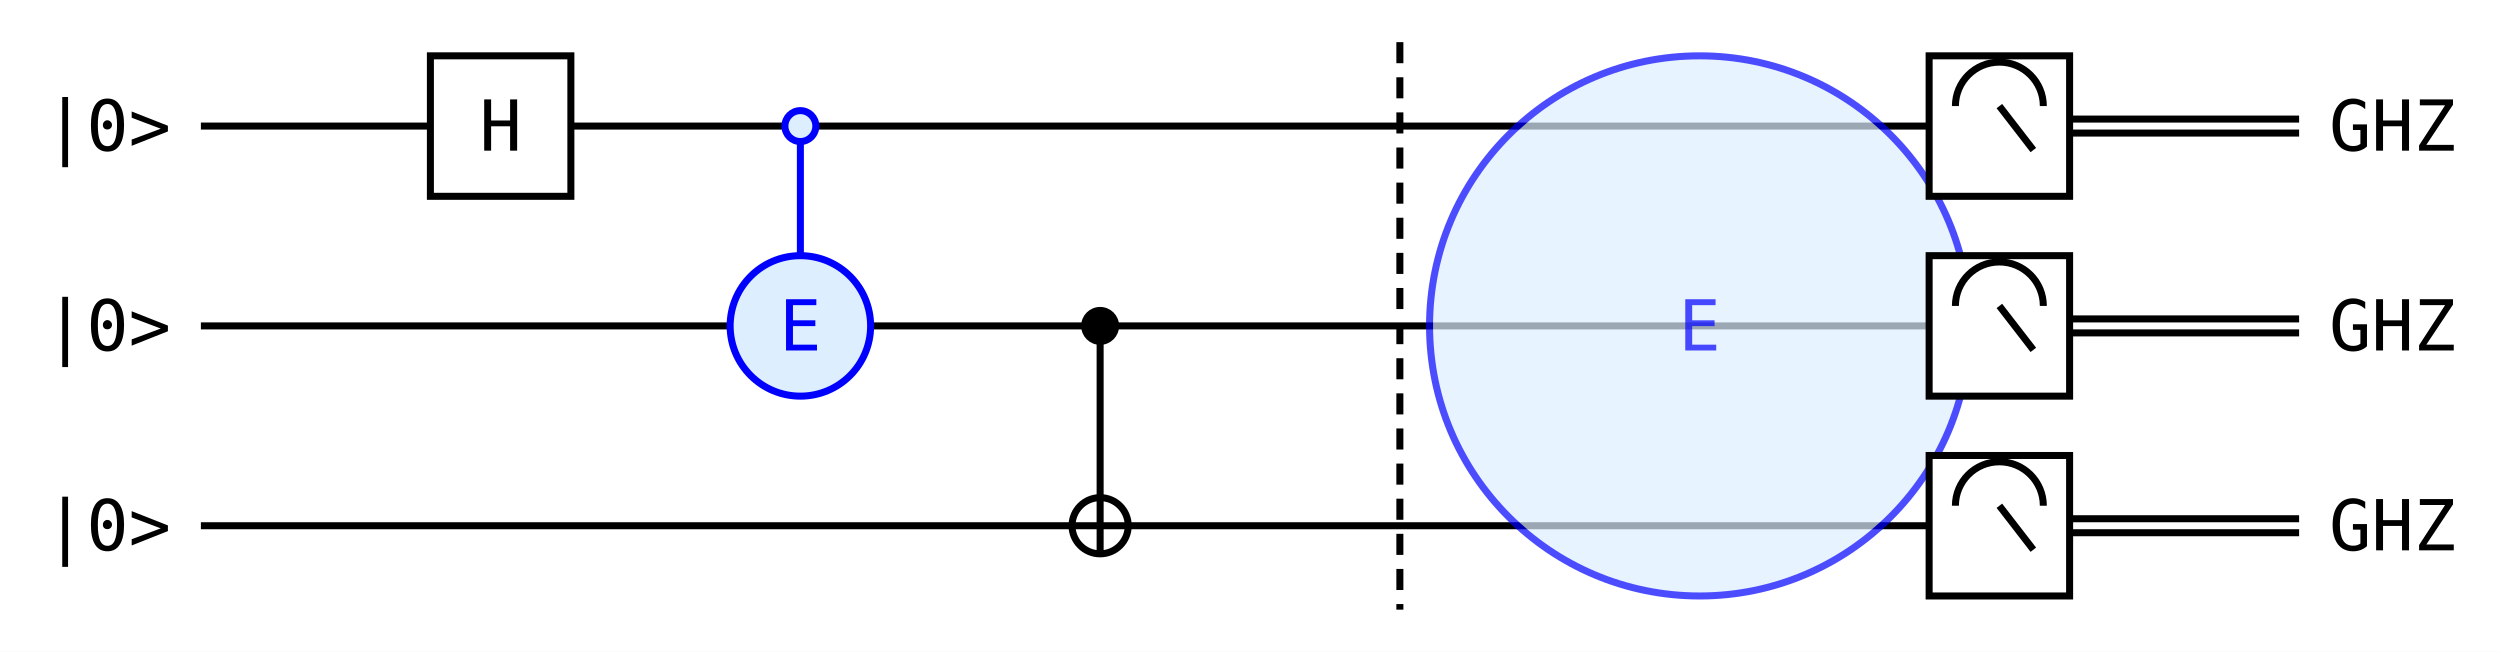
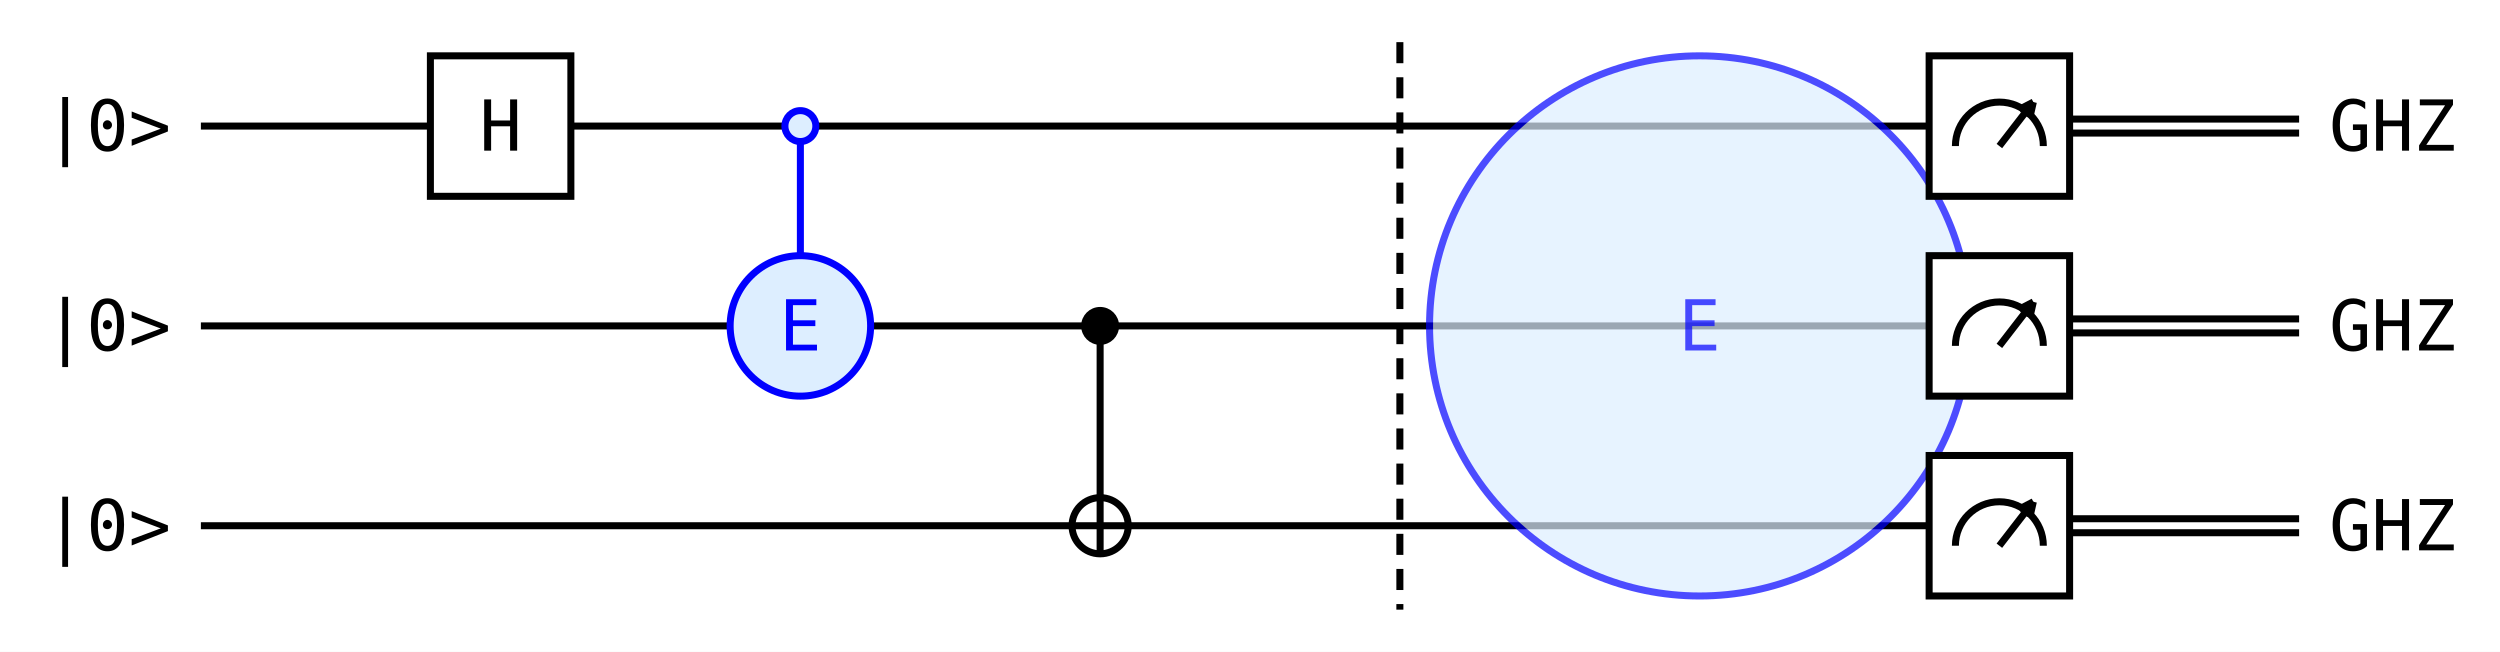
<svg xmlns="http://www.w3.org/2000/svg" width="355.925" height="92.798" viewBox="-28.600 -17.949 355.925 92.798" font-family="ui-monospace, SFMono-Regular, Menlo, Consolas, monospace" font-size="10">
  <rect x="-28.600" y="-17.949" width="355.925" height="92.798" fill="#FFFFFF" />
  <g>
    <line x1="0.000" y1="0.000" x2="265.723" y2="0.000" fill="none" stroke="#000000" stroke-width="1" />
    <line x1="265.723" y1="0.996" x2="298.725" y2="0.996" fill="none" stroke="#000000" stroke-width="1" />
    <line x1="265.723" y1="-0.996" x2="298.725" y2="-0.996" fill="none" stroke="#000000" stroke-width="1" />
    <text x="-13.300" y="3.500" text-anchor="middle" fill="#000000">|0&gt;</text>
    <text x="312.025" y="3.500" text-anchor="middle" fill="#000000">GHZ</text>
    <line x1="0.000" y1="28.450" x2="265.723" y2="28.450" fill="none" stroke="#000000" stroke-width="1" />
    <line x1="265.723" y1="29.446" x2="298.725" y2="29.446" fill="none" stroke="#000000" stroke-width="1" />
    <line x1="265.723" y1="27.454" x2="298.725" y2="27.454" fill="none" stroke="#000000" stroke-width="1" />
    <text x="-13.300" y="31.950" text-anchor="middle" fill="#000000">|0&gt;</text>
    <text x="312.025" y="31.950" text-anchor="middle" fill="#000000">GHZ</text>
    <line x1="0.000" y1="56.900" x2="265.723" y2="56.900" fill="none" stroke="#000000" stroke-width="1" />
    <line x1="265.723" y1="57.896" x2="298.725" y2="57.896" fill="none" stroke="#000000" stroke-width="1" />
    <line x1="265.723" y1="55.904" x2="298.725" y2="55.904" fill="none" stroke="#000000" stroke-width="1" />
    <text x="-13.300" y="60.400" text-anchor="middle" fill="#000000">|0&gt;</text>
    <text x="312.025" y="60.400" text-anchor="middle" fill="#000000">GHZ</text>
    <rect x="32.675" y="-10.000" width="20.000" height="20.000" fill="#FFFFFF" stroke="#000000" stroke-width="1" />
    <text x="42.675" y="3.500" text-anchor="middle" fill="#000000">H</text>
    <line x1="85.350" y1="0.000" x2="85.350" y2="28.450" fill="none" stroke="#0000FF" stroke-width="1" />
    <circle cx="85.350" cy="0.000" r="2.200" fill="#DDEEFF" stroke="#0000FF" stroke-width="1" />
    <circle cx="85.350" cy="28.450" r="10.000" fill="#DDEEFF" stroke="#0000FF" stroke-width="1" />
    <text x="85.350" y="31.950" text-anchor="middle" fill="#0000FF">E</text>
    <line x1="128.025" y1="28.450" x2="128.025" y2="56.900" fill="none" stroke="#000000" stroke-width="1" />
    <circle cx="128.025" cy="28.450" r="2.200" fill="#000000" stroke="#000000" stroke-width="1" />
    <circle cx="128.025" cy="56.900" r="4.000" fill="#FFFFFF" stroke="#000000" stroke-width="1" />
    <line x1="124.042" y1="56.900" x2="132.008" y2="56.900" fill="none" stroke="#000000" stroke-width="1" />
    <line x1="128.025" y1="60.883" x2="128.025" y2="52.917" fill="none" stroke="#000000" stroke-width="1" />
    <line x1="170.700" y1="-11.949" x2="170.700" y2="68.849" fill="none" stroke="#000000" stroke-width="1" stroke-dasharray="3 2" />
    <circle cx="213.375" cy="28.450" r="38.450" fill="#DDEEFF" stroke="#0000FF" stroke-width="1" opacity="0.700" />
    <text x="213.375" y="31.950" text-anchor="middle" fill="#0000FF" opacity="0.700">E</text>
    <rect x="246.050" y="-10.000" width="20.000" height="20.000" fill="#FFFFFF" stroke="#000000" stroke-width="1" />
-     <path d="M 249.791 -2.845 A 6.259 6.259 0 0 1 262.309 -2.845" fill="none" stroke="#000000" stroke-width="1" />
-     <line x1="256.050" y1="-2.845" x2="260.887" y2="3.414" fill="none" stroke="#000000" stroke-width="1" />
+     <path d="M 249.791 2.845 A 6.259 6.259 0 0 1 262.309 2.845" fill="none" stroke="#000000" stroke-width="1" />
+     <line x1="256.050" y1="2.845" x2="260.887" y2="-3.414" fill="none" stroke="#000000" stroke-width="1" />
+     <line x1="260.887" y1="-3.414" x2="260.387" y2="-1.194" fill="none" stroke="#000000" stroke-width="1" />
+     <line x1="260.887" y1="-3.414" x2="258.864" y2="-2.371" fill="none" stroke="#000000" stroke-width="1" />
    <rect x="246.050" y="18.450" width="20.000" height="20.000" fill="#FFFFFF" stroke="#000000" stroke-width="1" />
-     <path d="M 249.791 25.605 A 6.259 6.259 0 0 1 262.309 25.605" fill="none" stroke="#000000" stroke-width="1" />
-     <line x1="256.050" y1="25.605" x2="260.887" y2="31.864" fill="none" stroke="#000000" stroke-width="1" />
+     <path d="M 249.791 31.295 A 6.259 6.259 0 0 1 262.309 31.295" fill="none" stroke="#000000" stroke-width="1" />
+     <line x1="256.050" y1="31.295" x2="260.887" y2="25.036" fill="none" stroke="#000000" stroke-width="1" />
+     <line x1="260.887" y1="25.036" x2="260.387" y2="27.256" fill="none" stroke="#000000" stroke-width="1" />
+     <line x1="260.887" y1="25.036" x2="258.864" y2="26.079" fill="none" stroke="#000000" stroke-width="1" />
    <rect x="246.050" y="46.900" width="20.000" height="20.000" fill="#FFFFFF" stroke="#000000" stroke-width="1" />
-     <path d="M 249.791 54.055 A 6.259 6.259 0 0 1 262.309 54.055" fill="none" stroke="#000000" stroke-width="1" />
-     <line x1="256.050" y1="54.055" x2="260.887" y2="60.314" fill="none" stroke="#000000" stroke-width="1" />
+     <path d="M 249.791 59.745 A 6.259 6.259 0 0 1 262.309 59.745" fill="none" stroke="#000000" stroke-width="1" />
+     <line x1="256.050" y1="59.745" x2="260.887" y2="53.486" fill="none" stroke="#000000" stroke-width="1" />
+     <line x1="260.887" y1="53.486" x2="260.387" y2="55.706" fill="none" stroke="#000000" stroke-width="1" />
+     <line x1="260.887" y1="53.486" x2="258.864" y2="54.529" fill="none" stroke="#000000" stroke-width="1" />
  </g>
</svg>
